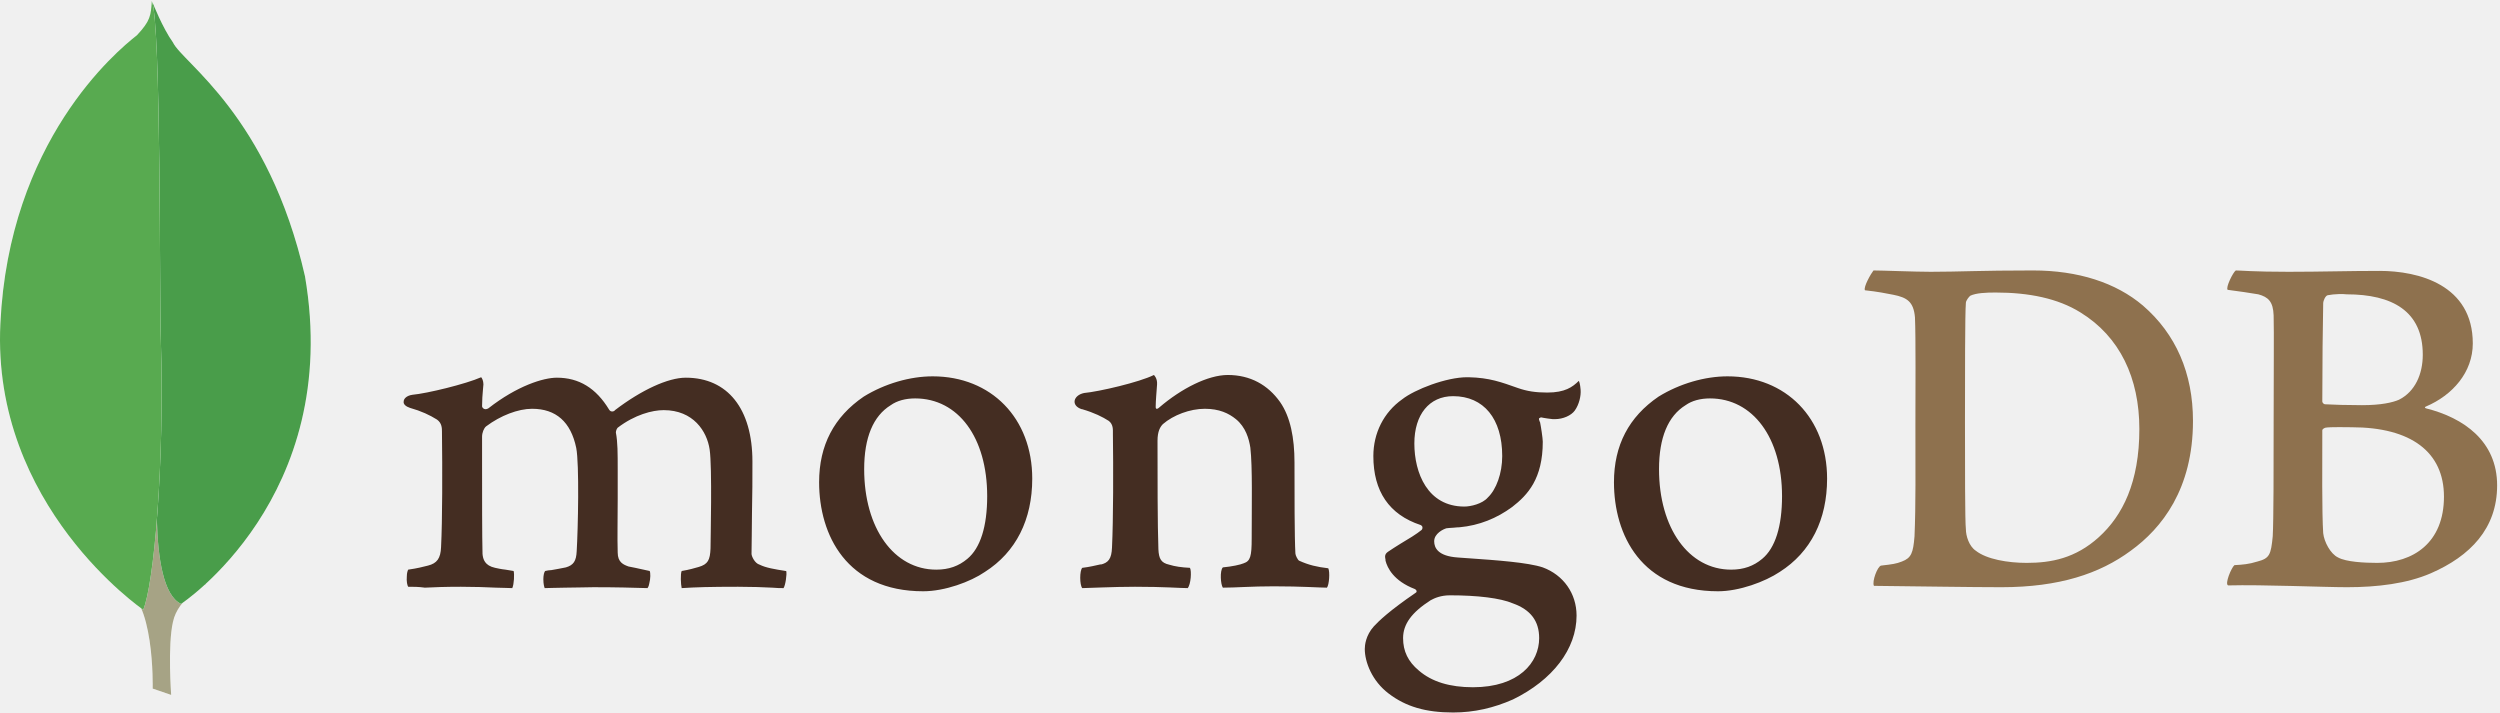
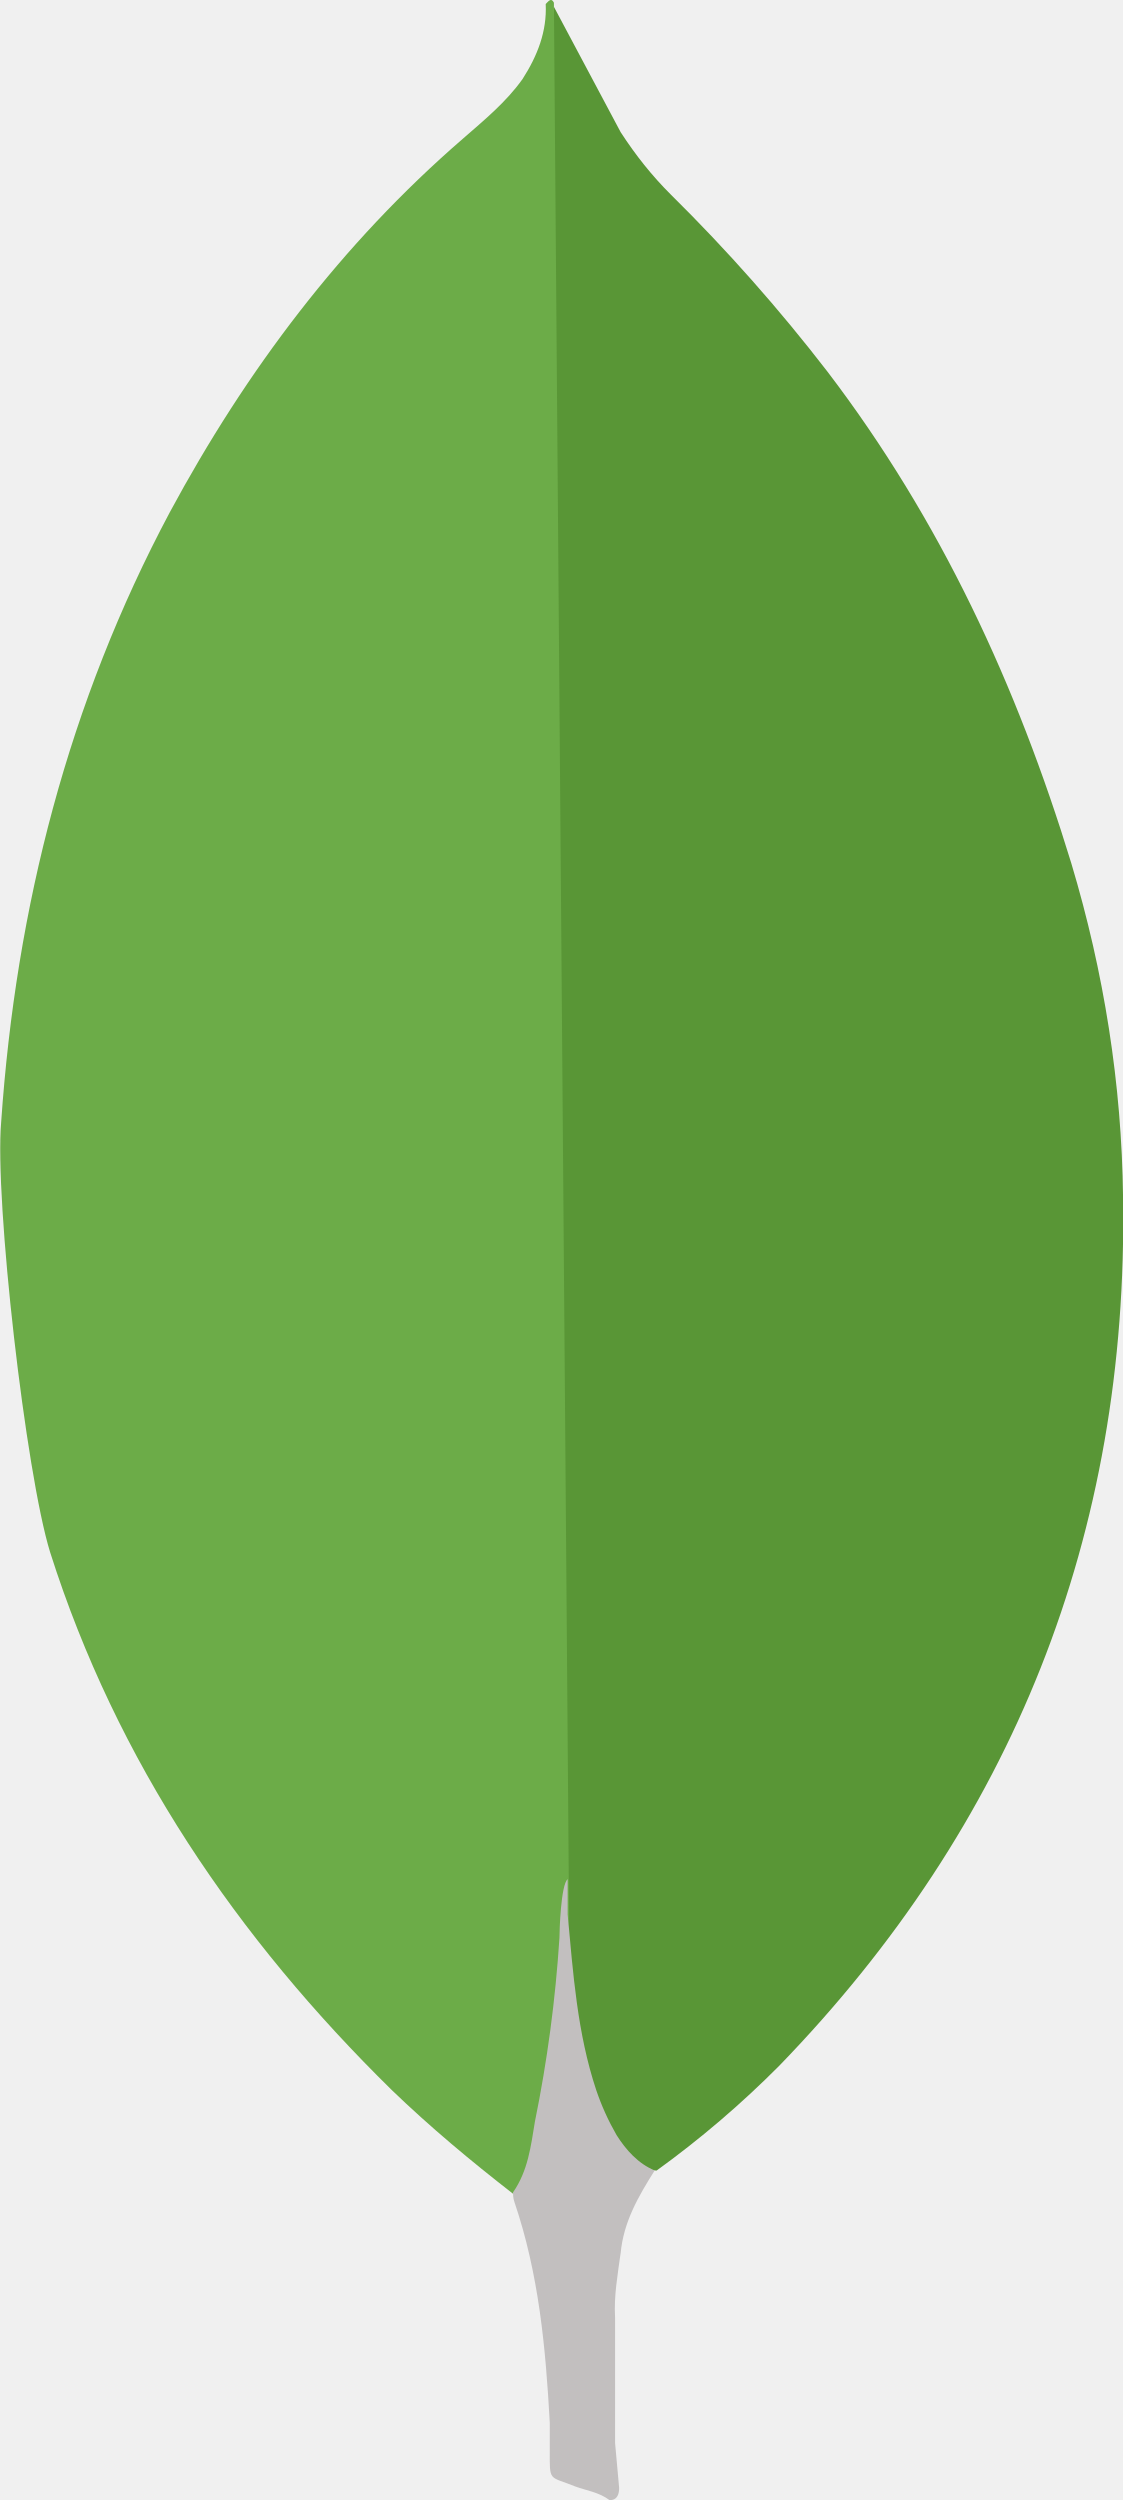
- <svg xmlns="http://www.w3.org/2000/svg" width="512px" height="146px" viewBox="0 0 512 146" version="1.1">
-   <defs />
-   <g stroke="none" stroke-width="1" fill="none" fill-rule="evenodd">
-     <g>
-       <path d="M476.713,60.463 C476.252,60.555 475.791,61.57 475.791,62.124 C475.699,65.815 475.607,75.597 475.607,82.241 C475.607,82.426 475.883,82.795 476.16,82.795 C477.544,82.887 480.866,82.979 483.727,82.979 C487.695,82.979 490.002,82.426 491.295,81.873 C494.616,80.211 496.185,76.612 496.185,72.644 C496.185,63.693 489.91,60.278 480.589,60.278 C479.943,60.186 478.098,60.186 476.713,60.463 L476.713,60.463 L476.713,60.463 Z M500.523,101.713 C500.523,92.577 493.786,87.501 481.605,87.501 C481.051,87.501 477.175,87.409 476.252,87.593 C475.975,87.686 475.607,87.871 475.607,88.148 C475.607,94.699 475.514,105.128 475.791,109.187 C475.975,110.941 477.268,113.433 478.837,114.171 C480.497,115.094 484.281,115.278 486.865,115.278 C494.155,115.278 500.523,111.218 500.523,101.713 L500.523,101.713 L500.523,101.713 Z M457.889,55.388 C458.811,55.388 461.58,55.664 468.685,55.664 C475.422,55.664 480.774,55.48 487.326,55.48 C495.354,55.48 506.428,58.34 506.428,70.337 C506.428,76.243 502.275,80.95 496.831,83.257 C496.555,83.349 496.555,83.533 496.831,83.625 C504.582,85.564 511.412,90.362 511.412,99.406 C511.412,108.265 505.875,113.894 497.846,117.401 C492.955,119.523 486.865,120.261 480.682,120.261 C475.975,120.261 463.333,119.708 456.32,119.893 C455.582,119.615 456.966,116.293 457.611,115.74 C459.273,115.647 460.564,115.555 462.318,115.001 C464.81,114.356 465.086,113.617 465.455,109.834 C465.64,106.604 465.64,95.16 465.64,87.04 C465.64,75.874 465.733,68.307 465.64,64.616 C465.548,61.755 464.533,60.832 462.503,60.278 C460.934,60.002 458.35,59.632 456.227,59.356 C455.765,58.894 457.334,55.756 457.889,55.388 L457.889,55.388 L457.889,55.388 Z M404.641,112.787 C406.857,114.539 411.194,115.278 415.07,115.278 C420.053,115.278 425.036,114.356 429.835,110.018 C434.726,105.589 438.14,98.76 438.14,87.871 C438.14,77.442 434.172,68.952 426.051,63.97 C421.437,61.108 415.531,59.909 408.702,59.909 C406.672,59.909 404.734,60.002 403.535,60.555 C403.257,60.74 402.612,61.57 402.612,62.031 C402.427,63.877 402.427,78.088 402.427,86.394 C402.427,94.976 402.427,106.973 402.612,108.357 C402.612,109.742 403.257,111.864 404.641,112.787 L404.641,112.787 L404.641,112.787 Z M383.693,55.388 C385.447,55.388 392.183,55.664 395.413,55.664 C401.228,55.664 405.38,55.388 416.361,55.388 C425.589,55.388 433.341,57.879 438.878,62.585 C445.614,68.399 449.122,76.428 449.122,86.209 C449.122,100.144 442.754,108.173 436.386,112.787 C430.02,117.493 421.714,120.261 409.902,120.261 C403.627,120.261 392.83,120.077 383.878,119.984 L383.786,119.984 C383.325,119.154 384.524,115.924 385.262,115.832 C387.662,115.555 388.308,115.462 389.508,115.001 C391.445,114.263 391.815,113.248 392.092,109.834 C392.368,103.466 392.276,95.807 392.276,87.132 C392.276,80.95 392.368,68.86 392.183,64.984 C391.907,61.755 390.523,60.925 387.754,60.37 C386.37,60.094 384.524,59.724 381.941,59.448 C381.571,58.801 383.232,55.941 383.693,55.388 L383.693,55.388 L383.693,55.388 Z" fill="#8E714E" />
-       <path d="M272.033,116.385 C269.726,116.108 268.065,115.74 266.035,114.817 C265.758,114.632 265.296,113.71 265.296,113.34 C265.112,110.11 265.112,100.882 265.112,94.699 C265.112,89.716 264.282,85.379 262.159,82.334 C259.667,78.826 256.068,76.797 251.454,76.797 C247.394,76.797 241.949,79.565 237.427,83.441 C237.335,83.533 236.597,84.18 236.689,83.164 C236.689,82.149 236.874,80.119 236.966,78.735 C237.059,77.442 236.32,76.797 236.32,76.797 C233.367,78.273 225.062,80.211 222.016,80.488 C219.802,80.95 219.248,83.072 221.555,83.81 L221.648,83.81 C224.139,84.548 225.8,85.379 227.091,86.209 C228.014,86.948 227.922,87.963 227.922,88.794 C228.014,95.715 228.014,106.327 227.738,112.141 C227.646,114.448 227,115.278 225.339,115.647 L225.523,115.555 C224.231,115.832 223.216,116.108 221.647,116.293 C221.093,116.847 221.093,119.8 221.647,120.446 C222.662,120.446 228.014,120.169 232.445,120.169 C238.535,120.169 241.673,120.446 243.241,120.446 C243.887,119.708 244.072,116.939 243.703,116.293 C241.949,116.201 240.657,116.017 239.458,115.647 C237.797,115.278 237.335,114.448 237.242,112.51 C237.059,107.618 237.059,97.283 237.059,90.27 C237.059,88.332 237.612,87.409 238.165,86.855 C240.288,85.01 243.703,83.718 246.748,83.718 C249.701,83.718 251.639,84.641 253.115,85.841 C255.145,87.501 255.791,89.9 256.068,91.654 C256.529,95.622 256.345,103.466 256.345,110.295 C256.345,113.986 256.068,114.909 254.684,115.37 C254.038,115.647 252.377,116.017 250.439,116.201 C249.793,116.847 249.978,119.708 250.439,120.354 C253.115,120.354 256.253,120.077 260.867,120.077 C266.588,120.077 270.28,120.354 271.756,120.354 C272.217,119.8 272.402,117.124 272.033,116.385 L272.033,116.385 L272.033,116.385 Z M297.595,81.134 C292.704,81.134 289.659,84.918 289.659,90.823 C289.659,96.822 292.335,103.743 299.902,103.743 C301.194,103.743 303.594,103.189 304.7,101.897 C306.454,100.236 307.654,96.914 307.654,93.408 C307.654,85.748 303.87,81.134 297.595,81.134 L297.595,81.134 L297.595,81.134 Z M296.949,121.922 C295.104,121.922 293.811,122.476 292.981,122.938 C289.105,125.429 287.352,127.828 287.352,130.69 C287.352,133.365 288.367,135.487 290.582,137.333 C293.258,139.64 296.949,140.748 301.655,140.748 C311.068,140.748 315.221,135.672 315.221,130.69 C315.221,127.182 313.467,124.875 309.869,123.584 C307.285,122.476 302.578,121.922 296.949,121.922 L296.949,121.922 L296.949,121.922 Z M297.595,145.916 C291.966,145.916 287.905,144.716 284.399,142.04 C280.984,139.456 279.508,135.58 279.508,132.904 C279.508,132.166 279.693,130.135 281.354,128.29 C282.368,127.182 284.583,125.06 289.844,121.461 C290.028,121.369 290.12,121.277 290.12,121.092 C290.12,120.907 289.935,120.722 289.751,120.631 C285.414,118.97 284.122,116.293 283.752,114.817 L283.752,114.632 C283.661,114.078 283.476,113.525 284.307,112.971 C284.953,112.51 285.876,111.956 286.89,111.31 C288.459,110.387 290.12,109.372 291.135,108.541 C291.32,108.357 291.32,108.173 291.32,107.988 C291.32,107.803 291.135,107.618 290.951,107.527 C284.492,105.404 281.262,100.605 281.262,93.408 C281.262,88.701 283.384,84.456 287.167,81.78 C289.751,79.749 296.211,77.258 300.456,77.258 L300.733,77.258 C305.07,77.35 307.469,78.273 310.883,79.473 C312.729,80.119 314.483,80.395 316.882,80.395 C320.481,80.395 322.05,79.288 323.341,77.997 C323.434,78.181 323.619,78.643 323.711,79.842 C323.803,81.042 323.434,82.795 322.511,84.087 C321.773,85.102 320.112,85.841 318.451,85.841 L317.989,85.841 C316.328,85.656 315.59,85.471 315.59,85.471 L315.221,85.656 C315.129,85.841 315.221,86.025 315.313,86.302 L315.406,86.487 C315.59,87.317 315.959,89.808 315.959,90.455 C315.959,98.022 312.914,101.343 309.684,103.835 C306.546,106.142 302.948,107.618 298.887,107.988 C298.795,107.988 298.426,107.988 297.595,108.08 C297.134,108.08 296.488,108.173 296.395,108.173 L296.303,108.173 C295.565,108.357 293.72,109.28 293.72,110.848 C293.72,112.232 294.55,113.894 298.518,114.171 C299.348,114.263 300.179,114.263 301.102,114.356 C306.362,114.724 312.914,115.186 315.959,116.201 C320.204,117.769 322.88,121.553 322.88,126.075 C322.88,132.904 317.989,139.272 309.869,143.239 C305.901,144.993 301.932,145.916 297.595,145.916 L297.595,145.916 L297.595,145.916 Z M350.196,81.595 C348.258,81.595 346.504,82.056 345.212,82.979 C341.614,85.194 339.768,89.624 339.768,96.083 C339.768,108.173 345.858,116.663 354.533,116.663 C357.117,116.663 359.147,115.924 360.9,114.448 C363.576,112.232 364.961,107.803 364.961,101.62 C364.961,89.624 358.962,81.595 350.196,81.595 L350.196,81.595 L350.196,81.595 Z M351.857,121.092 C336.169,121.092 330.54,109.557 330.54,98.76 C330.54,91.193 333.585,85.379 339.675,81.226 C344.013,78.55 349.181,77.074 353.795,77.074 C365.791,77.074 374.189,85.656 374.189,98.022 C374.189,106.419 370.867,113.063 364.499,117.124 C361.454,119.154 356.194,121.092 351.856,121.092 L351.857,121.092 L351.857,121.092 Z M187.411,81.595 C185.473,81.595 183.72,82.056 182.427,82.979 C178.829,85.194 176.983,89.624 176.983,96.083 C176.983,108.173 183.073,116.663 191.748,116.663 C194.332,116.663 196.362,115.924 198.116,114.448 C200.791,112.232 202.176,107.803 202.176,101.62 C202.176,89.624 196.27,81.595 187.411,81.595 L187.411,81.595 L187.411,81.595 Z M189.072,121.092 C173.384,121.092 167.755,109.557 167.755,98.76 C167.755,91.193 170.8,85.379 176.89,81.226 C181.228,78.55 186.396,77.074 191.01,77.074 C203.007,77.074 211.404,85.656 211.404,98.022 C211.404,106.419 208.082,113.063 201.714,117.124 C198.761,119.154 193.501,121.092 189.072,121.092 L189.072,121.092 L189.072,121.092 Z M83.594,120.169 C83.409,119.893 83.225,119.062 83.317,118.047 C83.317,117.308 83.502,116.847 83.594,116.663 C85.532,116.385 86.547,116.108 87.654,115.832 C89.5,115.37 90.238,114.356 90.33,112.049 C90.608,106.512 90.608,95.991 90.515,88.701 L90.515,88.516 C90.515,87.686 90.515,86.67 89.5,85.932 C88.023,85.01 86.27,84.18 83.963,83.533 C83.132,83.257 82.579,82.795 82.671,82.241 C82.671,81.688 83.225,81.042 84.425,80.857 C87.47,80.58 95.406,78.643 98.543,77.258 C98.728,77.442 99.005,77.997 99.005,78.735 L98.913,79.749 C98.82,80.765 98.728,81.965 98.728,83.164 C98.728,83.533 99.097,83.81 99.466,83.81 C99.651,83.81 99.836,83.718 100.02,83.625 C105.926,79.011 111.278,77.35 114.046,77.35 C118.569,77.35 122.075,79.473 124.752,83.902 C124.936,84.18 125.121,84.271 125.398,84.271 C125.582,84.271 125.859,84.18 125.951,83.995 C131.396,79.842 136.84,77.35 140.439,77.35 C149.021,77.35 154.097,83.718 154.097,94.515 C154.097,97.56 154.097,101.528 154.005,105.128 C154.005,108.357 153.913,111.31 153.913,113.433 C153.913,113.894 154.558,115.37 155.574,115.647 C156.865,116.293 158.619,116.57 160.926,116.939 L161.018,116.939 C161.203,117.585 160.834,119.984 160.465,120.446 C159.911,120.446 159.08,120.446 158.158,120.354 C156.404,120.261 153.913,120.169 151.144,120.169 C145.423,120.169 142.47,120.261 139.608,120.446 C139.425,119.708 139.332,117.493 139.608,116.939 C141.27,116.663 142.1,116.385 143.116,116.108 C144.962,115.555 145.423,114.724 145.515,112.325 C145.515,110.572 145.884,95.622 145.33,92.023 C144.777,88.332 142.008,83.995 135.917,83.995 C133.61,83.995 130.012,84.918 126.505,87.593 C126.321,87.778 126.136,88.239 126.136,88.516 L126.136,88.609 C126.505,90.546 126.505,92.762 126.505,96.176 L126.505,102.174 C126.505,106.327 126.412,110.203 126.505,113.155 C126.505,115.186 127.705,115.647 128.72,116.017 C129.274,116.108 129.642,116.201 130.104,116.293 C130.935,116.478 131.765,116.663 133.057,116.939 C133.242,117.308 133.242,118.508 132.965,119.523 C132.872,120.077 132.687,120.354 132.596,120.446 C129.458,120.354 126.228,120.261 121.522,120.261 C120.138,120.261 117.738,120.354 115.708,120.354 C114.046,120.354 112.478,120.446 111.556,120.446 C111.463,120.261 111.278,119.615 111.278,118.6 C111.278,117.769 111.463,117.124 111.648,116.939 C112.109,116.847 112.478,116.755 112.94,116.755 C114.046,116.57 114.969,116.385 115.892,116.201 C117.461,115.74 118.015,114.909 118.107,112.879 C118.384,108.265 118.661,95.069 118.015,91.746 C116.908,86.394 113.863,83.718 108.971,83.718 C106.111,83.718 102.511,85.102 99.559,87.317 C99.097,87.686 98.728,88.609 98.728,89.439 L98.728,94.884 C98.728,101.528 98.728,109.834 98.82,113.433 C98.913,114.539 99.281,115.832 101.404,116.293 C101.866,116.385 102.604,116.57 103.527,116.663 L105.188,116.939 C105.373,117.493 105.28,119.708 104.911,120.446 C103.988,120.446 102.881,120.354 101.588,120.354 C99.651,120.261 97.159,120.169 94.391,120.169 C91.161,120.169 88.854,120.261 87.008,120.354 C85.716,120.169 84.701,120.169 83.594,120.169 L83.594,120.169 L83.594,120.169 Z" fill="#442D22" />
-       <g>
-         <path d="M35.053,142.317 L31.27,141.024 C31.27,141.024 31.732,121.738 24.811,120.354 C20.197,115.001 25.549,-106.659 42.159,119.615 C42.159,119.615 36.438,122.476 35.423,127.367 C34.315,132.166 35.053,142.317 35.053,142.317 L35.053,142.317 L35.053,142.317 Z" fill="#FFFFFF" />
-         <path d="M35.053,142.317 L31.27,141.024 C31.27,141.024 31.732,121.738 24.811,120.354 C20.197,115.001 25.549,-106.659 42.159,119.615 C42.159,119.615 36.438,122.476 35.423,127.367 C34.315,132.166 35.053,142.317 35.053,142.317 L35.053,142.317 L35.053,142.317 Z" fill="#A6A385" />
-         <path d="M37.084,123.676 C37.084,123.676 70.213,101.897 62.461,56.587 C54.987,23.643 37.36,12.846 35.423,8.693 C33.301,5.74 31.27,0.572 31.27,0.572 L32.655,92.207 C32.655,92.3 29.794,120.261 37.084,123.676" fill="#FFFFFF" />
-         <path d="M37.084,123.676 C37.084,123.676 70.213,101.897 62.461,56.587 C54.987,23.643 37.36,12.846 35.423,8.693 C33.301,5.74 31.27,0.572 31.27,0.572 L32.655,92.207 C32.655,92.3 29.794,120.261 37.084,123.676" fill="#499D4A" />
-         <path d="M29.333,124.875 C29.333,124.875 -1.767,103.65 0.079,66.277 C1.832,28.903 23.795,10.539 28.04,7.216 C30.809,4.264 30.901,3.156 31.086,0.203 C33.024,4.356 32.655,62.309 32.931,69.137 C33.762,95.437 31.455,119.893 29.333,124.875 L29.333,124.875 L29.333,124.875 Z" fill="#FFFFFF" />
-         <path d="M29.333,124.875 C29.333,124.875 -1.767,103.65 0.079,66.277 C1.832,28.903 23.795,10.539 28.04,7.216 C30.809,4.264 30.901,3.156 31.086,0.203 C33.024,4.356 32.655,62.309 32.931,69.137 C33.762,95.437 31.455,119.893 29.333,124.875 L29.333,124.875 L29.333,124.875 Z" fill="#58AA50" />
-       </g>
-     </g>
-   </g>
+ <svg xmlns="http://www.w3.org/2000/svg" viewBox="8.81 0 14.37 32">
+   <path d="m15.9.087.854 1.604c.192.296.4.558.645.802a22.406 22.406 0 0 1 2.004 2.266c1.447 1.9 2.423 4.01 3.12 6.292.418 1.394.645 2.824.662 4.27.07 4.323-1.412 8.035-4.4 11.12a12.7 12.7 0 0 1 -1.57 1.342c-.296 0-.436-.227-.558-.436a3.589 3.589 0 0 1 -.436-1.255c-.105-.523-.174-1.046-.14-1.586v-.244c-.024-.052-.285-24.052-.181-24.175z" fill="#599636" />
+   <path d="m15.9.034c-.035-.07-.07-.017-.105.017.017.35-.105.662-.296.96-.21.296-.488.523-.767.767-1.55 1.342-2.77 2.963-3.747 4.776-1.3 2.44-1.97 5.055-2.16 7.808-.087.993.314 4.497.627 5.508.854 2.684 2.388 4.933 4.375 6.885.488.47 1.01.906 1.55 1.325.157 0 .174-.14.21-.244a4.78 4.78 0 0 0 .157-.68l.35-2.614z" fill="#6cac48" />
+   <path d="m16.754 28.845c.035-.4.227-.732.436-1.063-.21-.087-.366-.26-.488-.453a3.235 3.235 0 0 1 -.26-.575c-.244-.732-.296-1.5-.366-2.248v-.453c-.087.07-.105.662-.105.75a17.37 17.37 0 0 1 -.314 2.353c-.052.314-.087.627-.28.906 0 .035 0 .07.017.122.314.924.4 1.865.453 2.824v.35c0 .418-.017.33.33.47.14.052.296.07.436.174.105 0 .122-.087.122-.157l-.052-.575v-1.604c-.017-.28.035-.558.07-.82z" fill="#c2bfbf" />
</svg>
